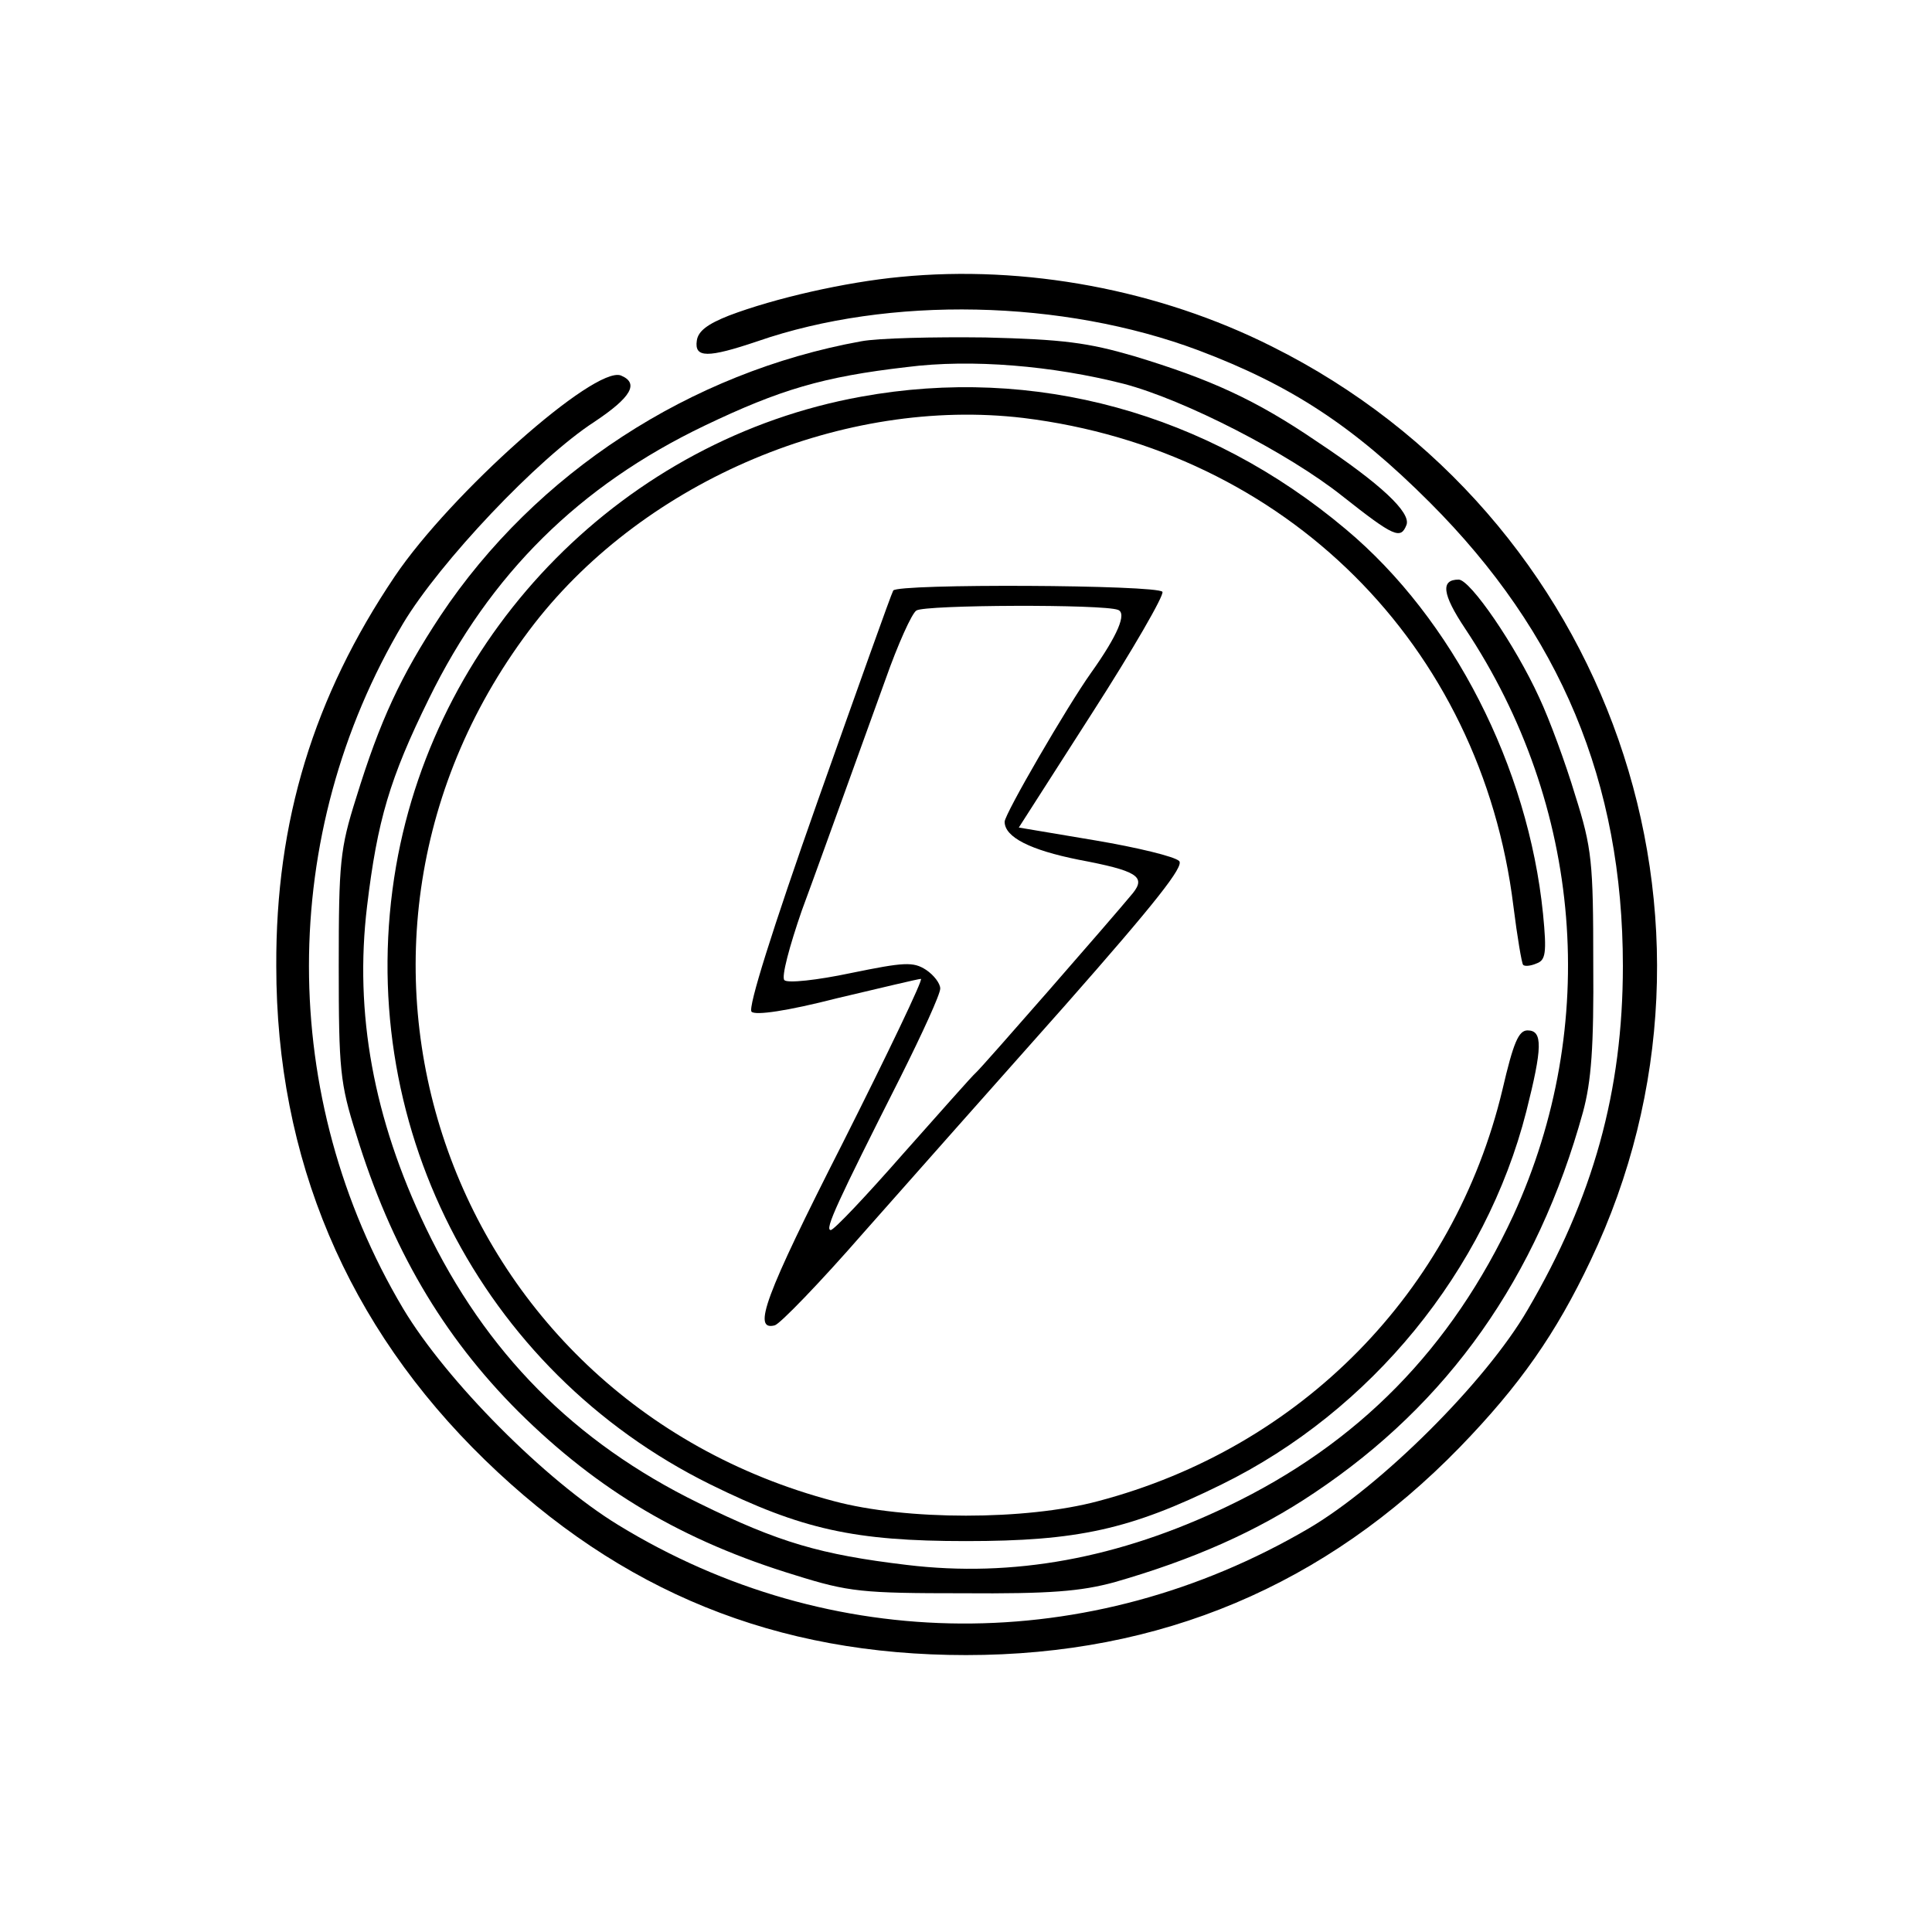
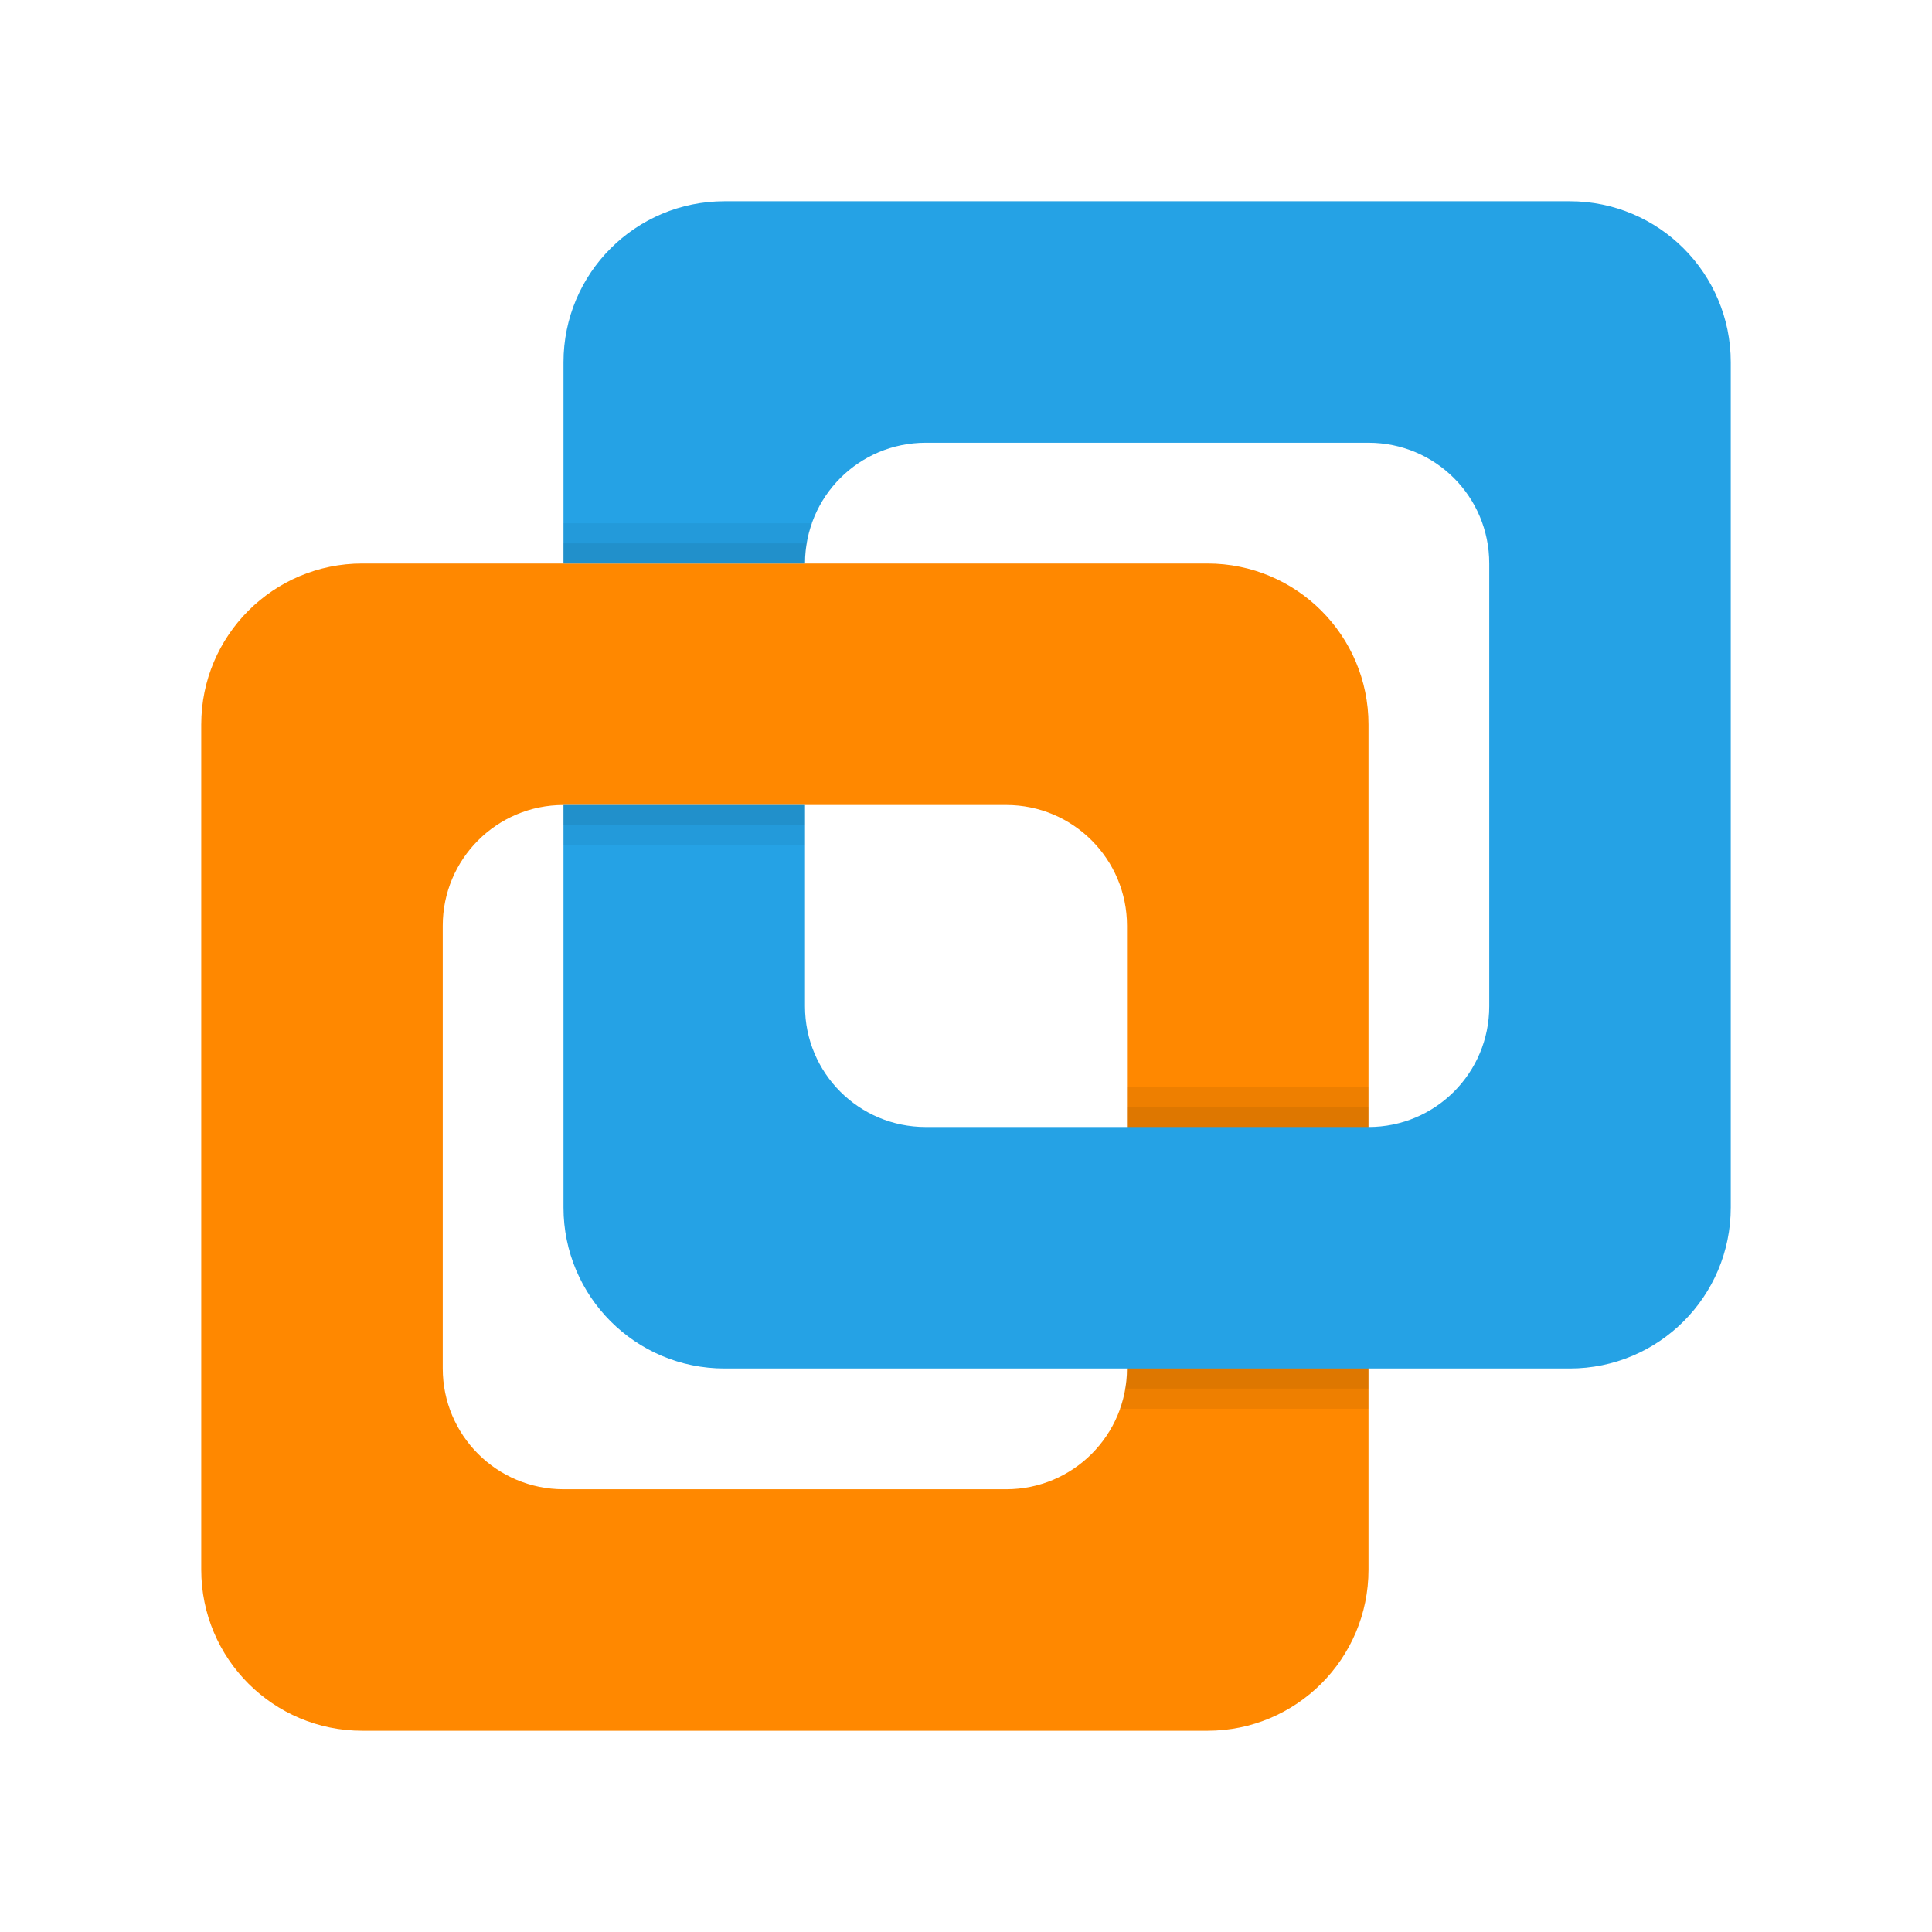
- <svg xmlns="http://www.w3.org/2000/svg" version="1.0" width="300pt" height="300pt" viewBox="0 0 300 300" preserveAspectRatio="xMidYMid meet">
-   <g transform="translate(0,300) scale(0.1,-0.1)" fill="#000000" stroke="none">
-     <path d="M1398 2570 c-85 -8 -195 -33 -266 -60 -33 -13 -48 -24 -50 -39 -4 -27 17 -27 94 -1 205 71 474 65 685 -14 143 -54 240 -117 359 -236 203 -203 300 -435 300 -720 0 -194 -46 -360 -148 -534 -65 -112 -228 -274 -341 -340 -339 -198 -741 -196 -1071 6 -113 69 -267 224 -334 336 -195 328 -195 736 0 1064 57 95 209 256 297 313 57 38 70 60 41 72 -41 15 -264 -183 -351 -312 -126 -187 -185 -380 -184 -605 0 -299 110 -559 324 -767 211 -205 452 -303 747 -303 302 0 558 108 767 323 93 96 149 176 203 290 250 526 30 1157 -495 1419 -175 88 -383 127 -577 108z" />
-     <path d="M1337 2470 c-265 -48 -505 -204 -653 -426 -62 -94 -94 -163 -131 -283 -25 -79 -27 -100 -27 -261 0 -161 2 -182 27 -261 54 -176 134 -313 252 -431 124 -123 256 -201 430 -254 83 -26 104 -28 260 -28 136 -1 183 3 235 17 122 35 222 79 311 139 208 139 346 334 417 591 13 48 17 101 16 232 0 156 -2 178 -28 260 -15 50 -40 118 -56 152 -37 81 -107 183 -125 183 -28 0 -26 -22 10 -76 183 -275 210 -616 75 -911 -96 -207 -241 -355 -444 -452 -169 -81 -333 -111 -498 -91 -134 16 -199 35 -323 96 -194 95 -331 234 -424 428 -81 169 -111 333 -91 499 16 133 35 198 96 322 95 194 234 331 428 424 117 56 184 76 314 91 101 13 227 2 337 -26 95 -25 256 -108 339 -174 81 -64 91 -68 100 -45 7 19 -39 63 -140 130 -94 64 -164 96 -283 132 -72 21 -110 26 -231 29 -80 1 -167 -1 -193 -6z" />
-     <path d="M1337 2384 c-365 -66 -658 -361 -722 -729 -68 -394 130 -783 488 -960 142 -70 224 -88 397 -88 173 0 255 18 397 88 232 114 410 332 473 579 25 99 26 126 2 126 -14 0 -22 -19 -39 -92 -75 -314 -313 -556 -628 -639 -112 -30 -298 -30 -410 0 -607 160 -848 869 -465 1363 174 223 481 352 759 319 407 -50 711 -352 761 -758 6 -48 13 -89 15 -91 2 -3 12 -2 21 2 14 5 16 16 10 77 -23 228 -140 458 -306 597 -215 181 -484 255 -753 206z" />
-     <path d="M1387 2083 c-3 -5 -55 -151 -117 -326 -71 -201 -109 -322 -103 -328 6 -6 55 1 133 21 68 16 126 30 130 30 4 0 -51 -115 -122 -256 -121 -238 -140 -291 -105 -282 8 2 70 66 138 144 68 77 209 236 313 353 141 160 185 216 177 224 -7 7 -65 21 -130 32 l-119 20 114 178 c63 98 112 183 109 188 -7 11 -412 13 -418 2z m349 -30 c14 -5 0 -39 -42 -98 -37 -52 -134 -219 -134 -231 0 -24 40 -44 115 -59 90 -17 105 -26 84 -52 -33 -40 -233 -269 -243 -278 -6 -5 -57 -63 -114 -127 -57 -65 -107 -118 -112 -118 -10 0 10 43 108 237 34 68 62 129 62 138 0 8 -10 21 -22 29 -20 13 -34 12 -117 -5 -52 -11 -98 -16 -103 -11 -5 5 8 53 27 108 20 54 49 135 65 179 16 44 45 125 65 180 19 54 41 103 48 107 13 9 291 10 313 1z" />
-   </g>
+ <svg xmlns="http://www.w3.org/2000/svg" viewBox="0 0 48 48" width="240px" height="240px">
+   <path fill="#f80" d="M30,43H9c-2.209,0-4-1.791-4-4V18c0-2.209,1.791-4,4-4h21c2.209,0,4,1.791,4,4v21 C34,41.209,32.209,43,30,43z M28,34V23c0-1.657-1.343-3-3-3H14c-1.657,0-3,1.343-3,3v11c0,1.657,1.343,3,3,3h11 C26.657,37,28,35.657,28,34z" />
+   <path d="M34,27v8h-6.18c0.12-0.31,0.18-0.65,0.18-1v-7H34z" opacity=".07" />
+   <path d="M34,27.5v7h-6.05C27.99,34.34,28,34.17,28,34v-6.5H34z" opacity=".07" />
+   <path fill="#25a2e5" d="M39,5H18c-2.21,0-4,1.79-4,4v5h6c0-1.66,1.34-3,3-3h11c1.66,0,3,1.34,3,3v11c0,1.66-1.34,3-3,3H23 c-1.66,0-3-1.34-3-3v-5h-6v10c0,2.21,1.79,4,4,4h21c2.21,0,4-1.79,4-4V9C43,6.79,41.21,5,39,5z" />
+   <path d="M20.18,13C20.06,13.31,20,13.65,20,14h-6.02v-1H20.18z" opacity=".05" />
+   <path d="M20.05,13.5C20.01,13.66,20,13.83,20,14h-6.02v-0.5H20.05z" opacity=".07" />
+   <rect width="6.019" height="1" x="13.981" y="20" opacity=".05" transform="rotate(-180 16.99 20.5)" />
+   <rect width="6.019" height=".5" x="13.981" y="20" opacity=".07" transform="rotate(-180 16.99 20.25)" />
</svg>
